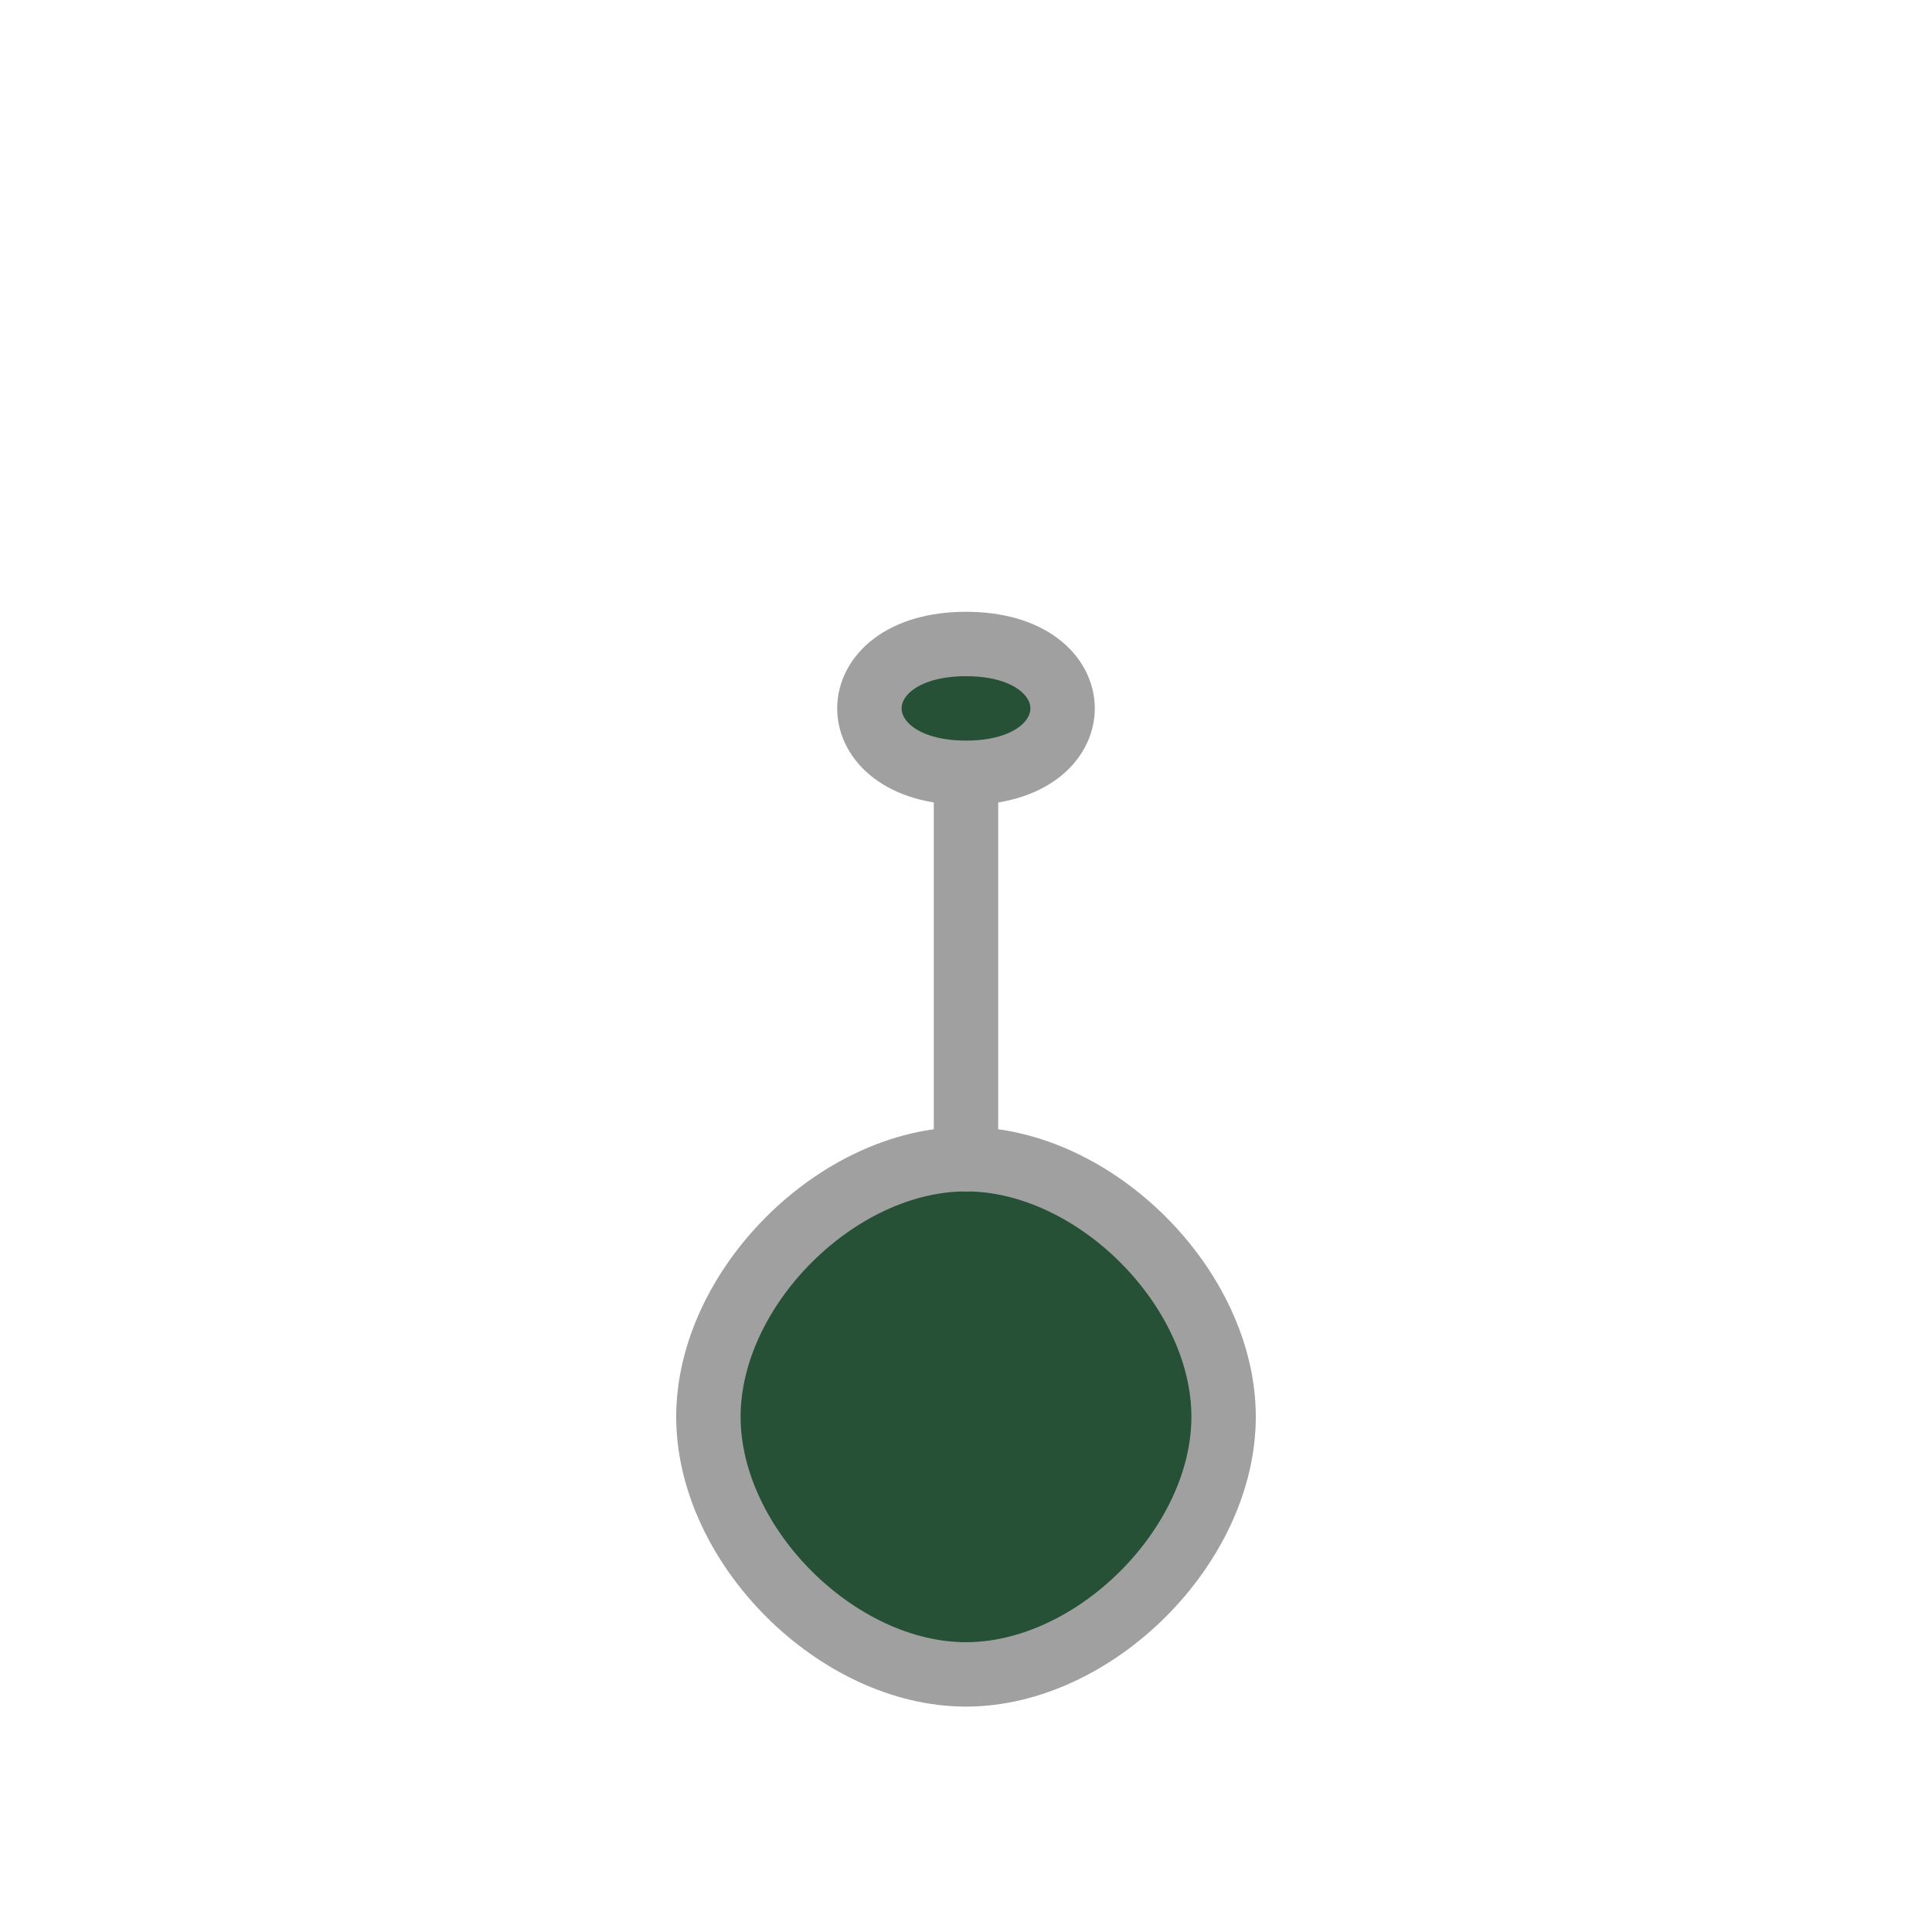
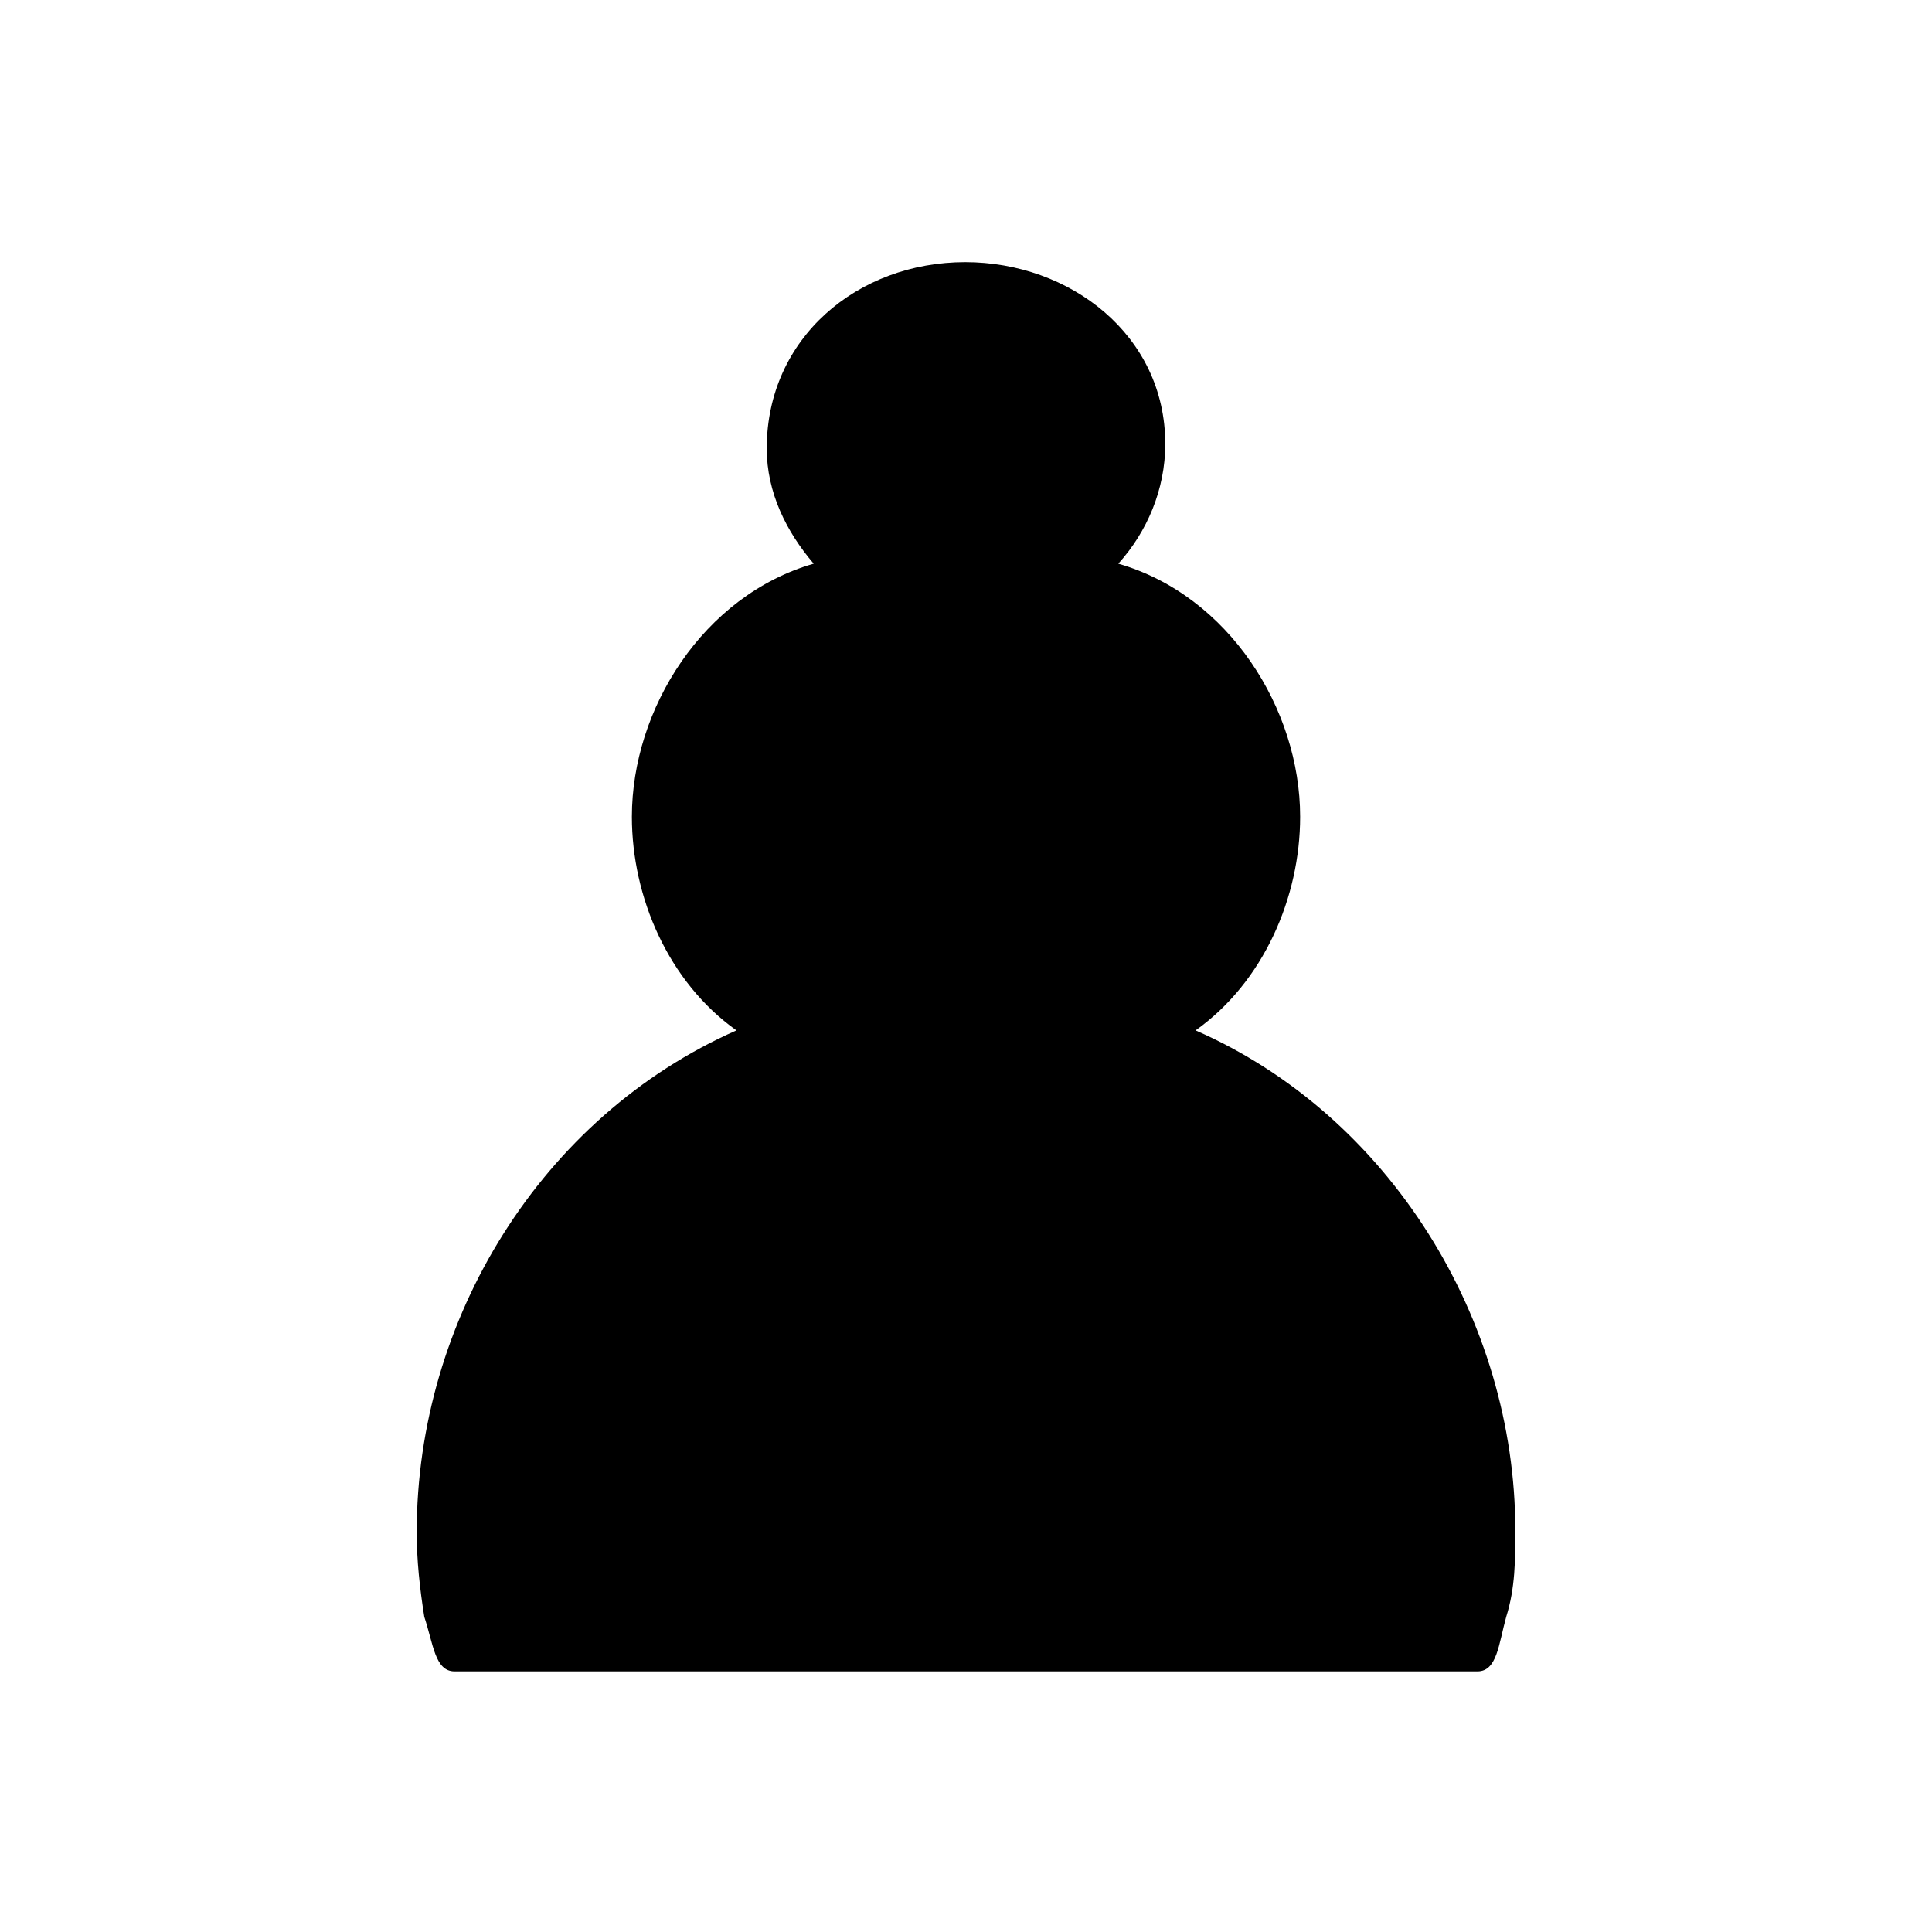
- <svg xmlns="http://www.w3.org/2000/svg" viewBox="0 0 45 45" stroke="#a0a0a0" stroke-width="1.5" stroke-linecap="round" stroke-linejoin="round" fill="#265136">
-   <g>
-     <path d="m22.5 39c3 0 6-3 6-6s-3-6-6-6-6 3-6 6 3 6 6 6z" />
-     <path d="m22.5 27v-9" />
-     <path d="m22.5 18c3 0 3-3 0-3s-3 3 0 3z" />
-   </g>
+ <svg xmlns="http://www.w3.org/2000/svg" width="100" height="100">
+   <path d="M42.118 29.176c-5.726 1.647-9.412 7.529-9.412 13.098 0 4.157 1.882 8.549 5.412 11.059-10.118 4.471-16.549 14.98-16.549 25.961 0 1.49.157 2.902.392 4.392.471 1.412.549 2.824 1.569 2.824h52.941c1.02 0 1.098-1.412 1.49-2.824.471-1.49.471-2.98.471-4.471 0-10.902-6.51-21.49-16.549-25.882 3.529-2.51 5.412-6.902 5.412-11.059 0-5.569-3.686-11.451-9.412-13.098 1.49-1.647 2.431-3.843 2.431-6.196 0-5.647-4.941-9.412-10.353-9.412-5.569 0-10.275 3.922-10.275 9.647 0 2.275 1.02 4.314 2.431 5.961z" style="fill:#000;stroke:none;" />
</svg>
